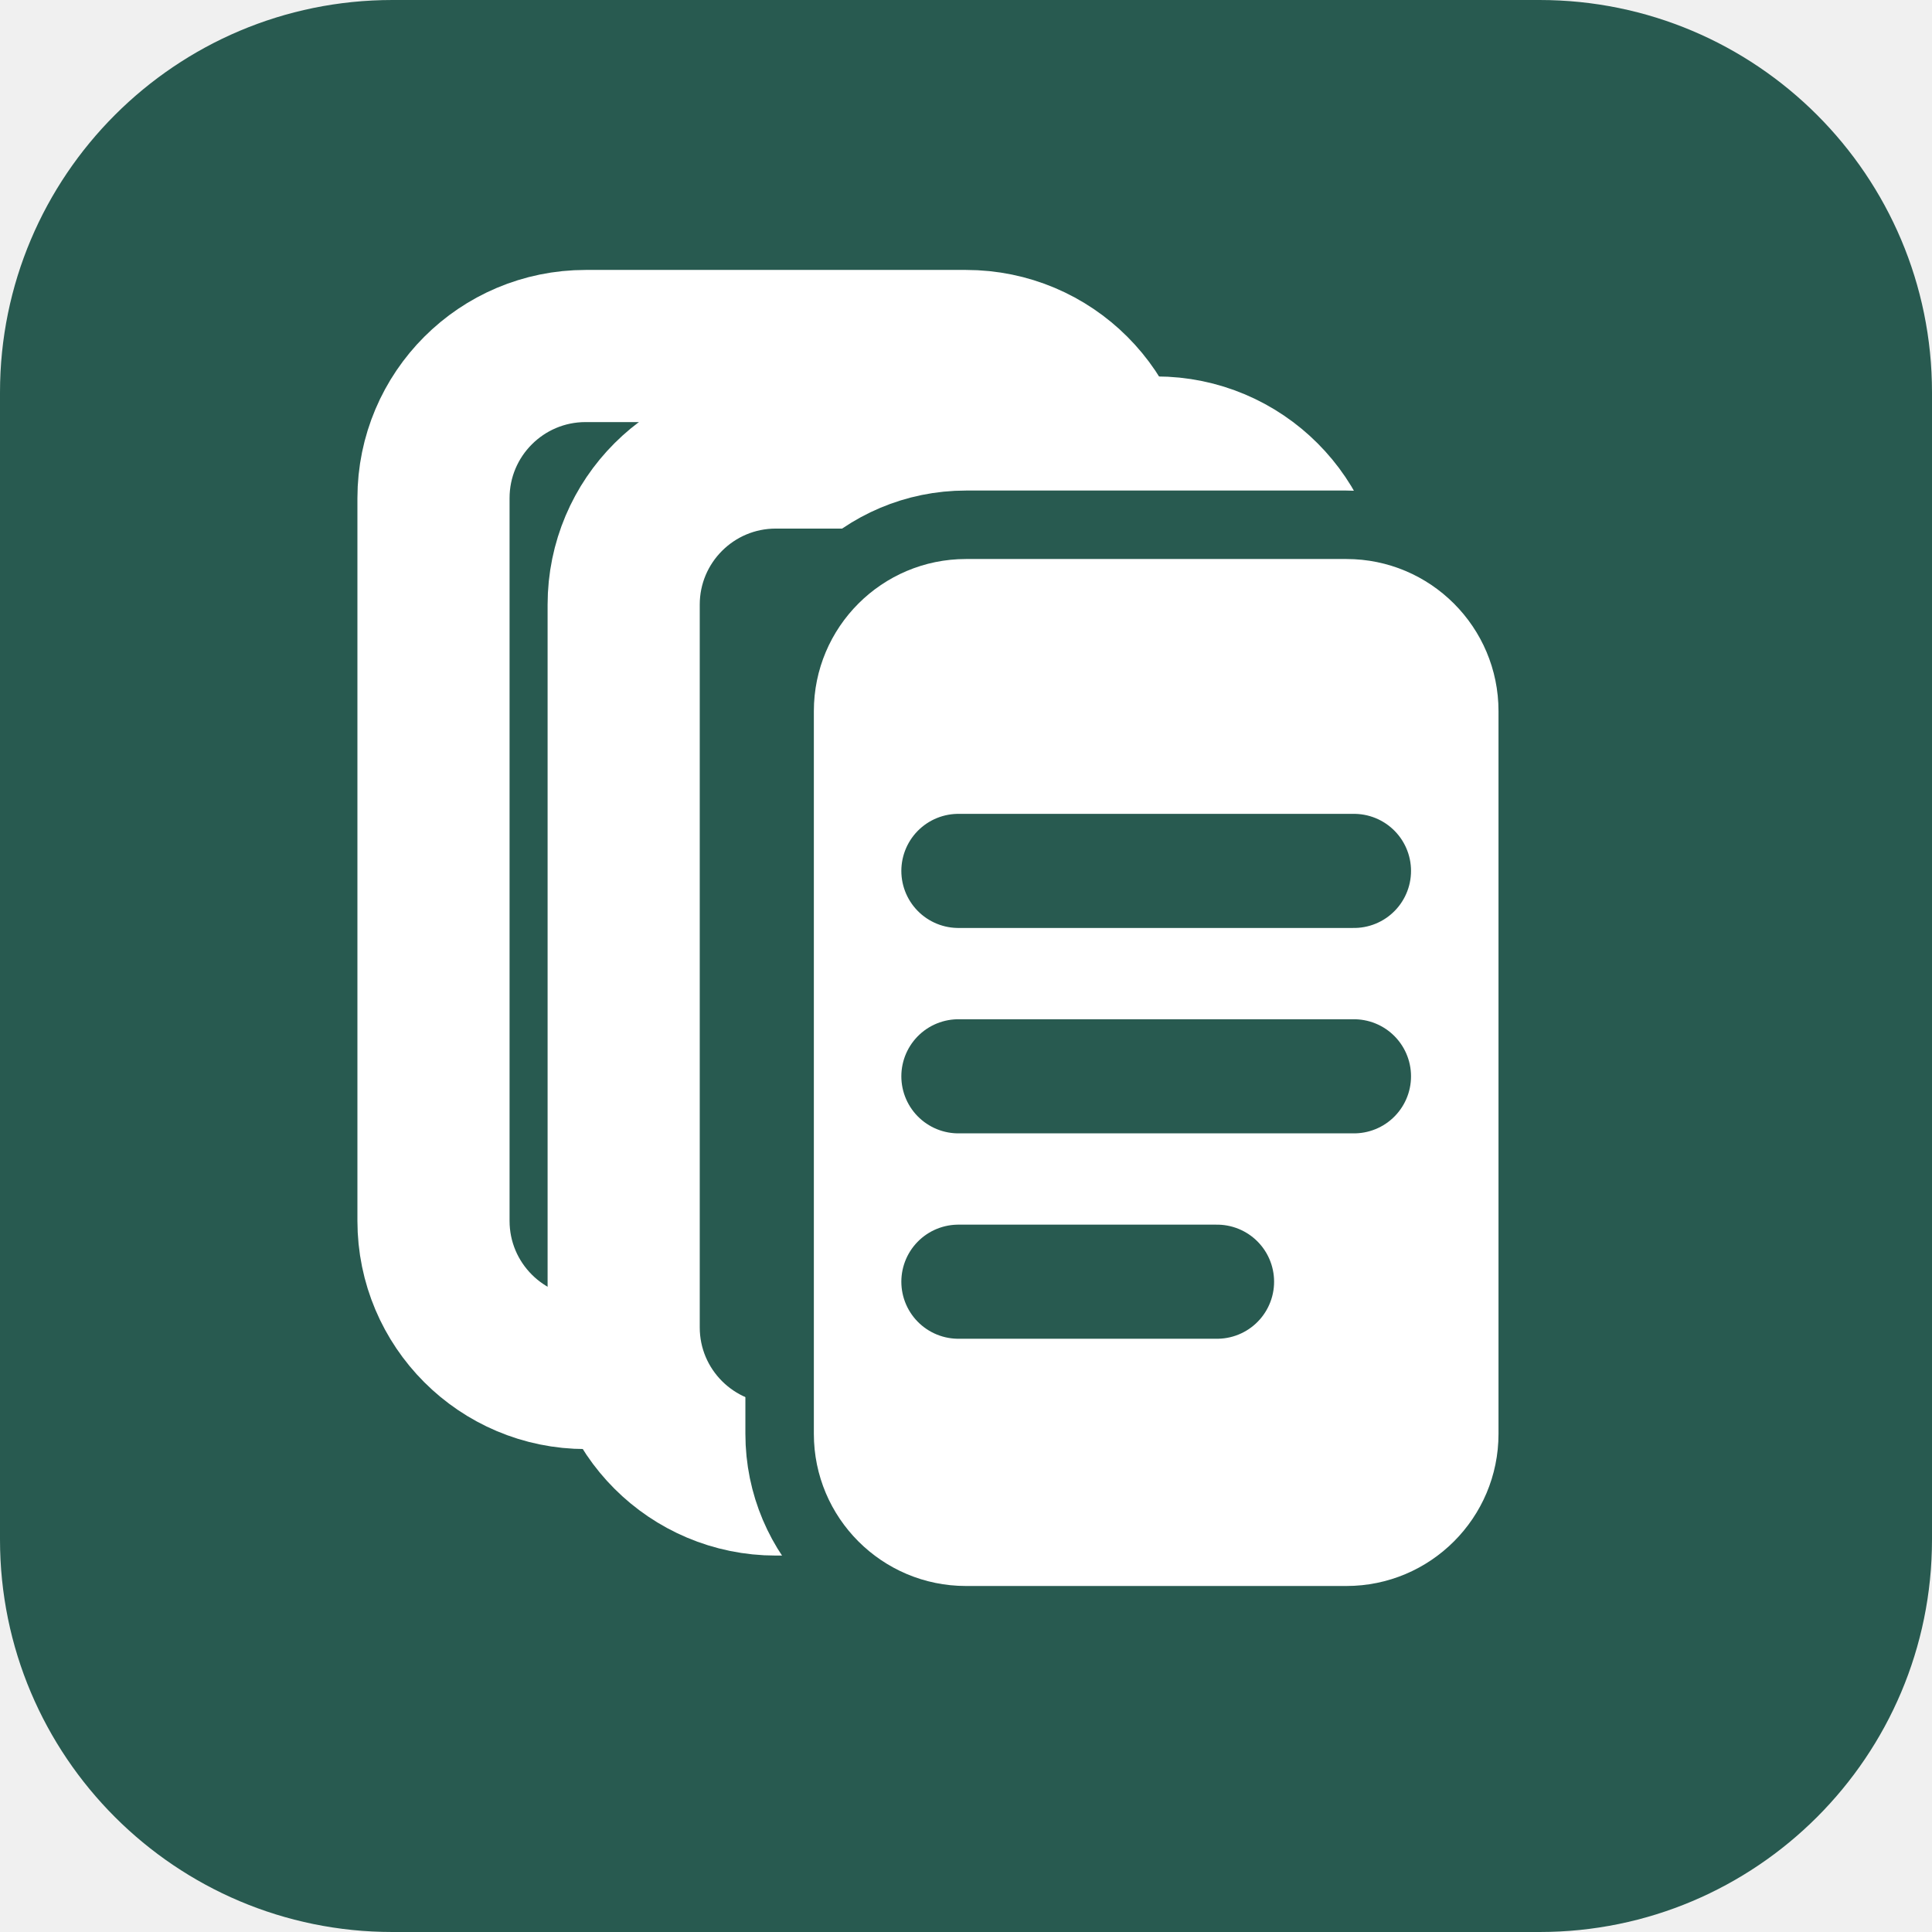
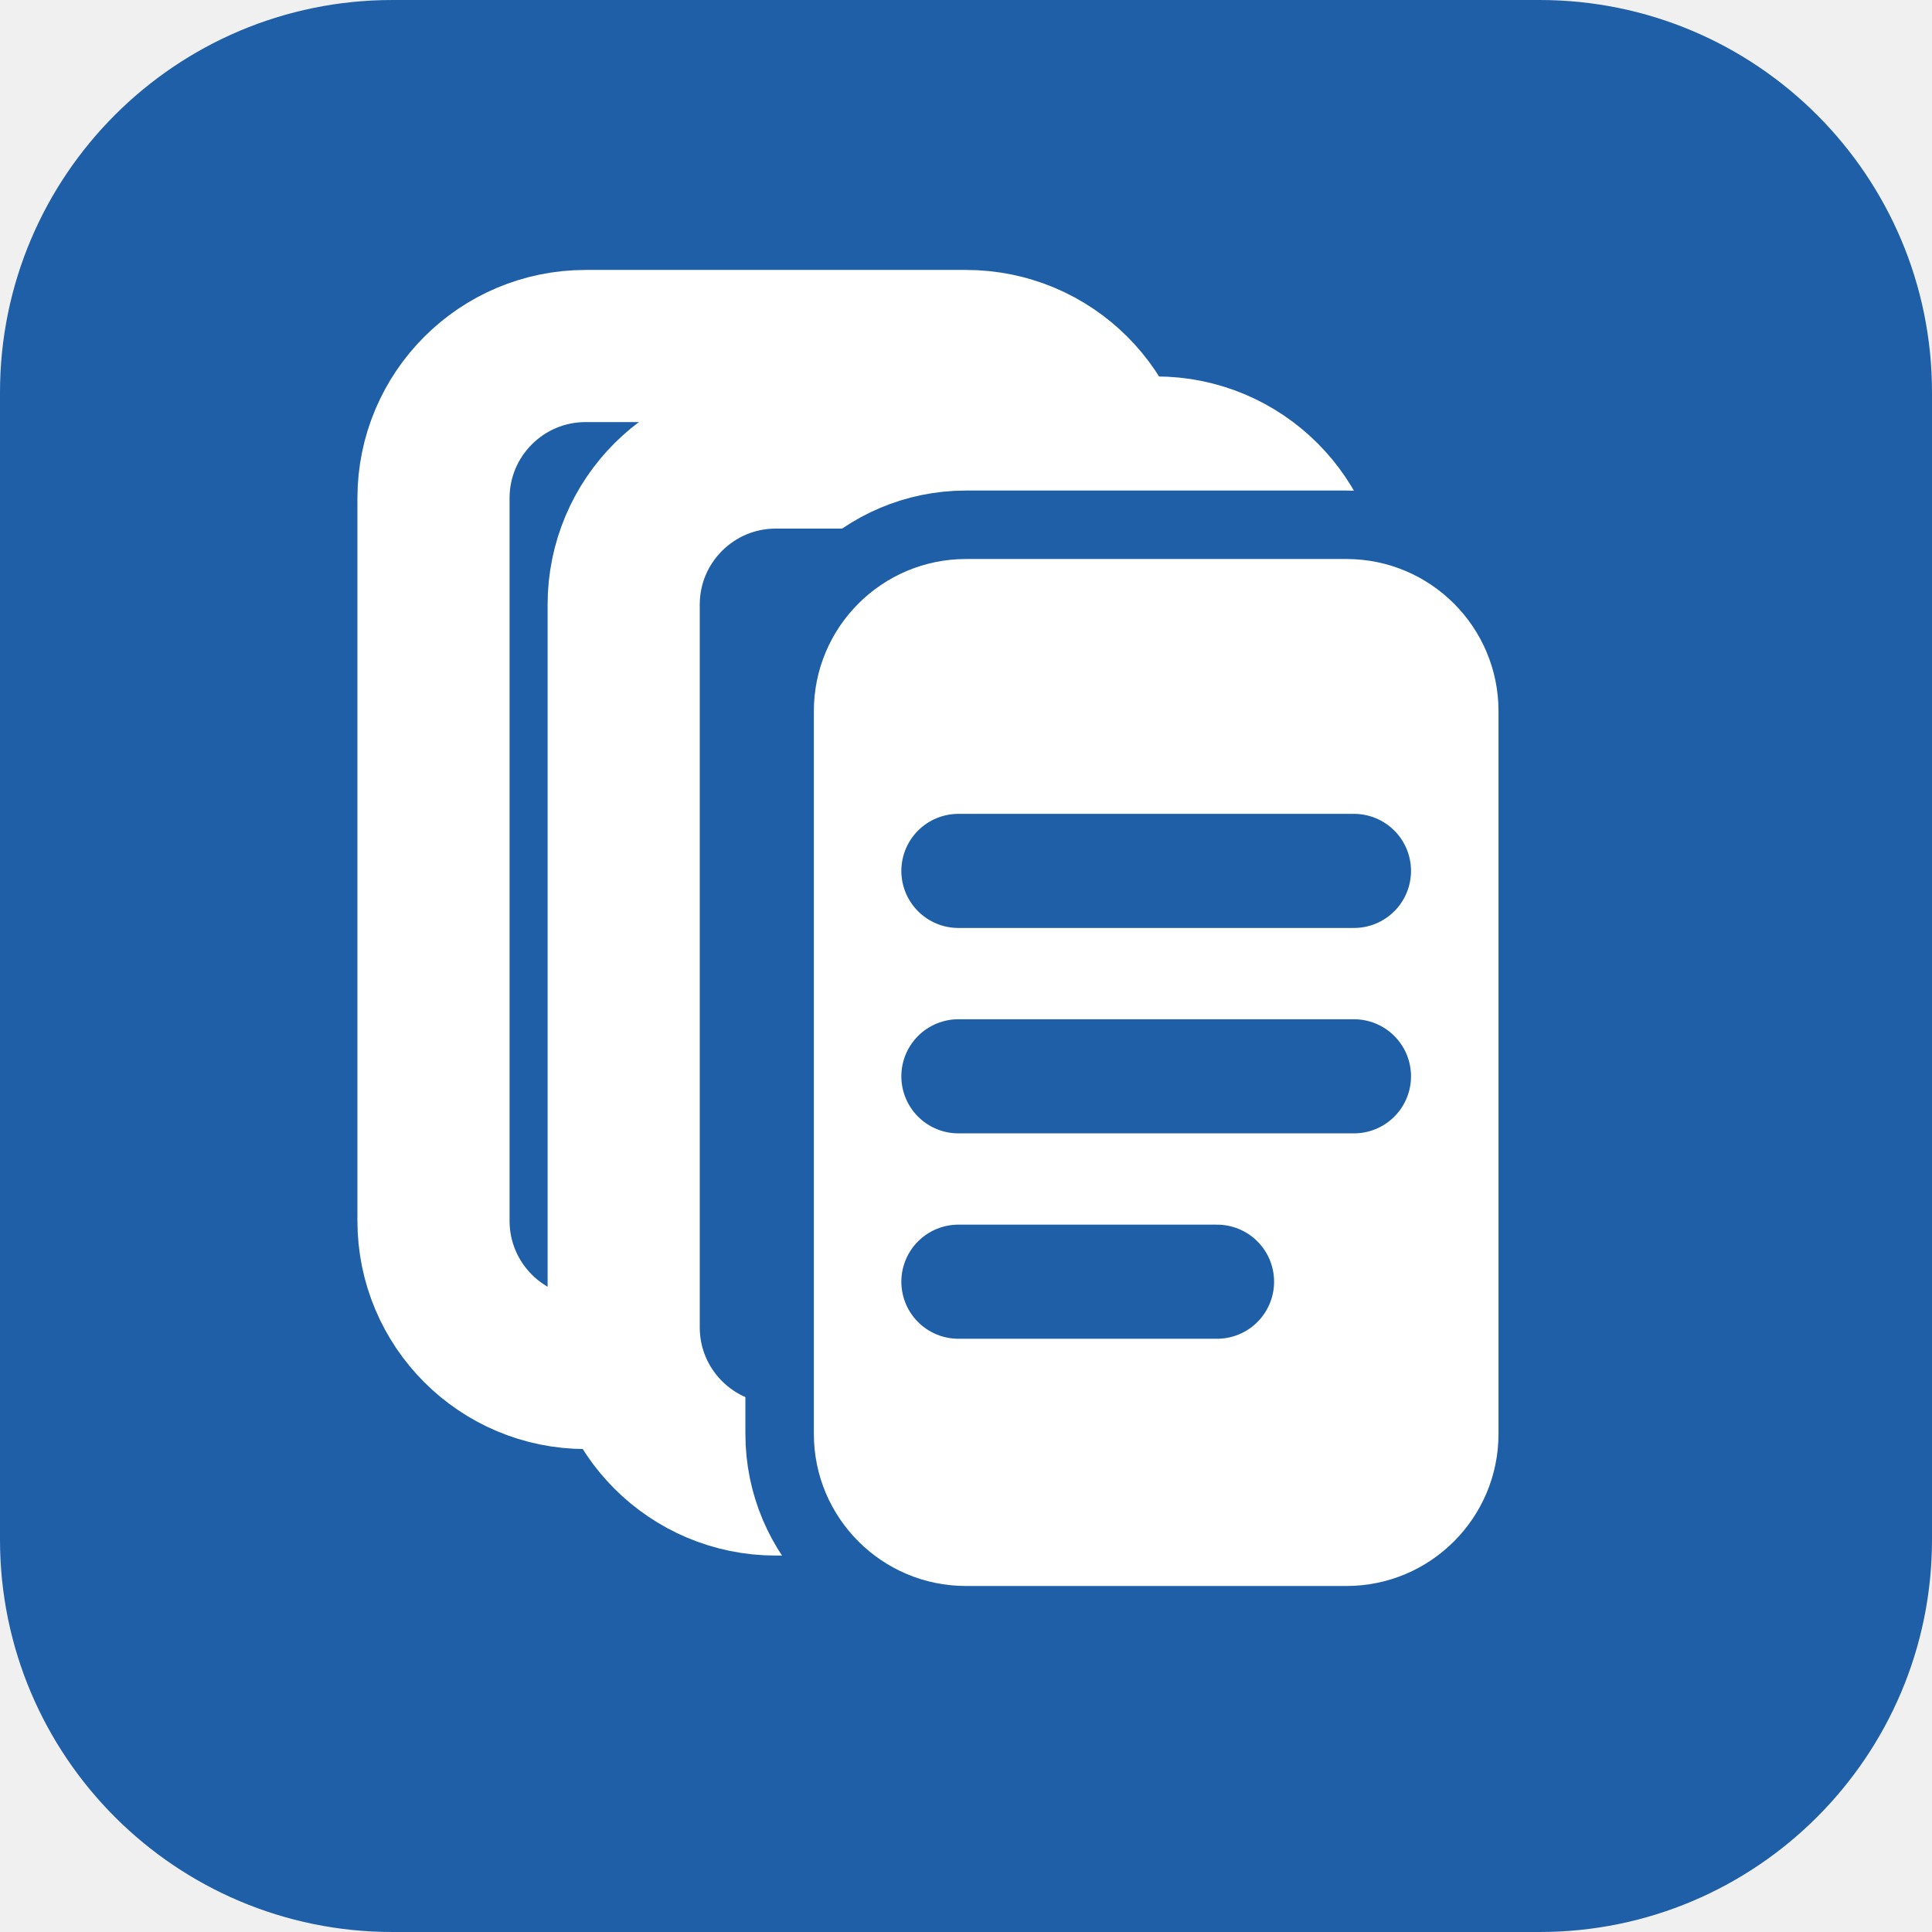
<svg xmlns="http://www.w3.org/2000/svg" viewBox="0 0 64 64" width="64" height="64" role="img" aria-label="decklist">
-   <rect width="64" height="64" rx="13" fill="#285a50" />
+   <rect width="64" height="64" rx="13" fill="#1f5fa8" />
  <g transform="translate(32 32) scale(2.52) translate(-12 -11.75)" stroke-linejoin="round">
-     <rect x="5" y="3.6" width="9" height="13.5" rx="2" fill="#285a50" stroke="#ffffff" stroke-width="2" />
-     <rect x="7.5" y="5" width="9" height="13.5" rx="2" fill="#285a50" stroke="#ffffff" stroke-width="2" />
-     <rect x="10" y="6.4" width="9" height="13.5" rx="2" fill="#285a50" stroke="#285a50" stroke-width="1.8" />
+     <rect x="5" y="3.6" width="9" height="13.5" rx="2" fill="#1f5fa8" stroke="#ffffff" stroke-width="2" />
+     <rect x="7.5" y="5" width="9" height="13.5" rx="2" fill="#1f5fa8" stroke="#ffffff" stroke-width="2" />
+     <rect x="10" y="6.4" width="9" height="13.5" rx="2" fill="#1f5fa8" stroke="#1f5fa8" stroke-width="1.8" />
    <rect x="10" y="6.4" width="9" height="13.5" rx="2" fill="#ffffff" />
-     <g stroke="#285a50" stroke-width="1.5" stroke-linecap="round">
+     <g stroke="#1f5fa8" stroke-width="1.5" stroke-linecap="round">
      <line x1="11.9" y1="10.5" x2="17.1" y2="10.5" />
      <line x1="11.9" y1="13.2" x2="17.1" y2="13.2" />
      <line x1="11.9" y1="15.9" x2="15.3" y2="15.9" />
    </g>
  </g>
</svg>
